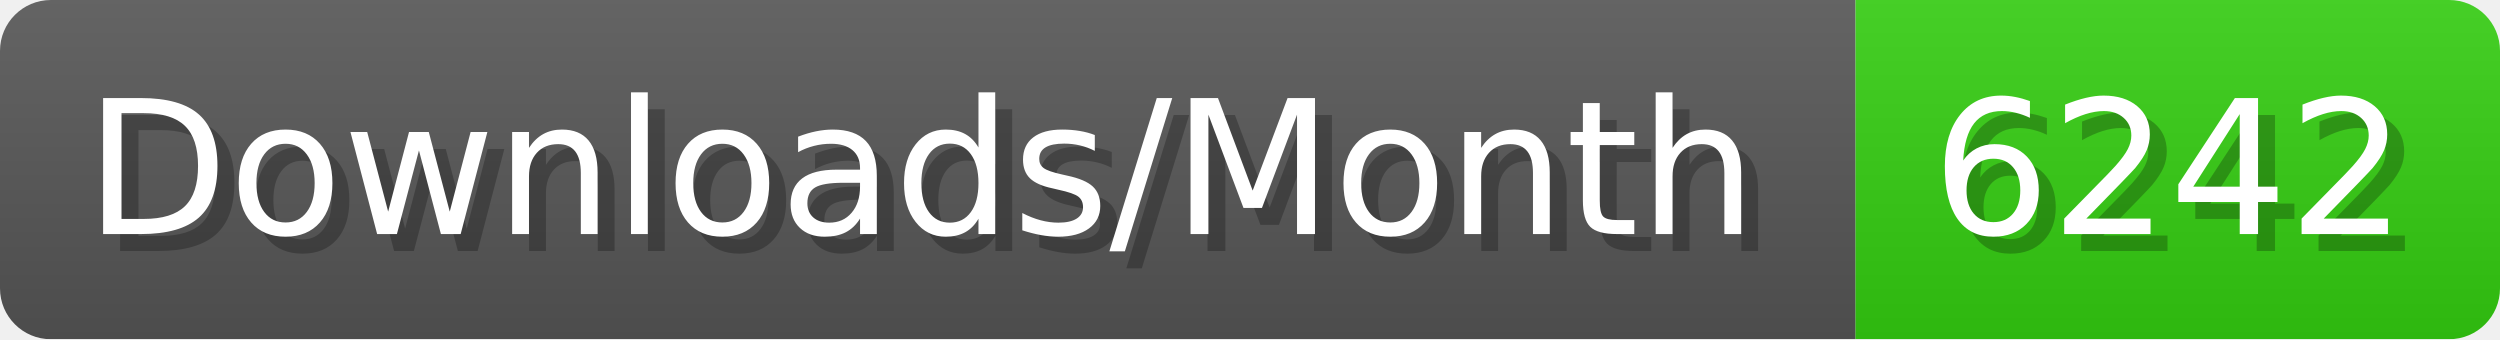
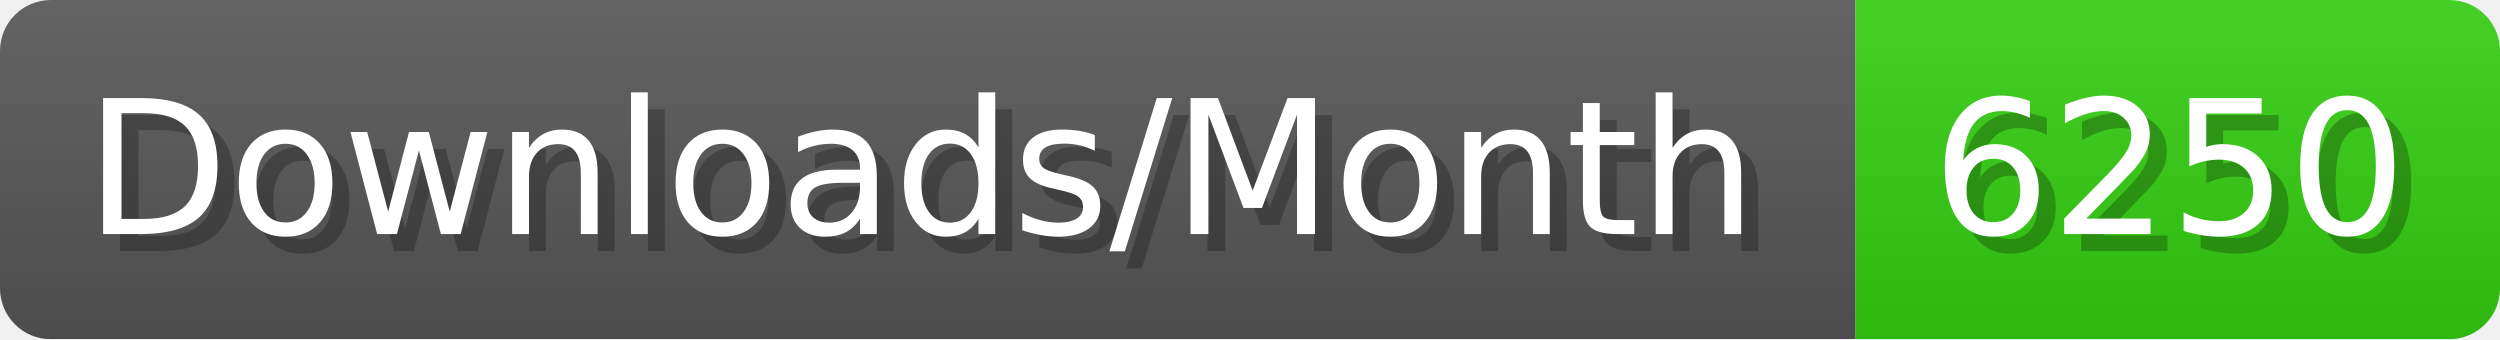
- <svg xmlns="http://www.w3.org/2000/svg" width="147.4" height="20" viewBox="0 0 1474 200" role="img" aria-label="Downloads/Month: 6242">
+ <svg xmlns="http://www.w3.org/2000/svg" width="147.4" height="20" viewBox="0 0 1474 200" role="img" aria-label="Downloads/Month: 6250">
  <linearGradient id="YlXUI" x2="0" y2="100%">
    <stop offset="0" stop-opacity=".1" stop-color="#EEE" />
    <stop offset="1" stop-opacity=".1" />
  </linearGradient>
  <mask id="JHhop">
    <rect width="1474" height="200" rx="30" fill="#FFF" />
  </mask>
  <g mask="url(#JHhop)">
    <rect width="1094" height="200" fill="#555" />
    <rect width="380" height="200" fill="#3C1" x="1094" />
    <rect width="1474" height="200" fill="url(#YlXUI)" />
  </g>
  <g aria-hidden="true" fill="#fff" text-anchor="start" font-family="Verdana,DejaVu Sans,sans-serif" font-size="110">
    <text x="60" y="148" textLength="994" fill="#000" opacity="0.25">Downloads/Month</text>
    <text x="50" y="138" textLength="994">Downloads/Month</text>
-     <text x="1149" y="148" textLength="280" fill="#000" opacity="0.25">6242</text>
-     <text x="1139" y="138" textLength="280">6242</text>
+     <text x="1149" y="148" textLength="280" fill="#000" opacity="0.25">6250</text>
+     <text x="1139" y="138" textLength="280">6250</text>
  </g>
</svg>
